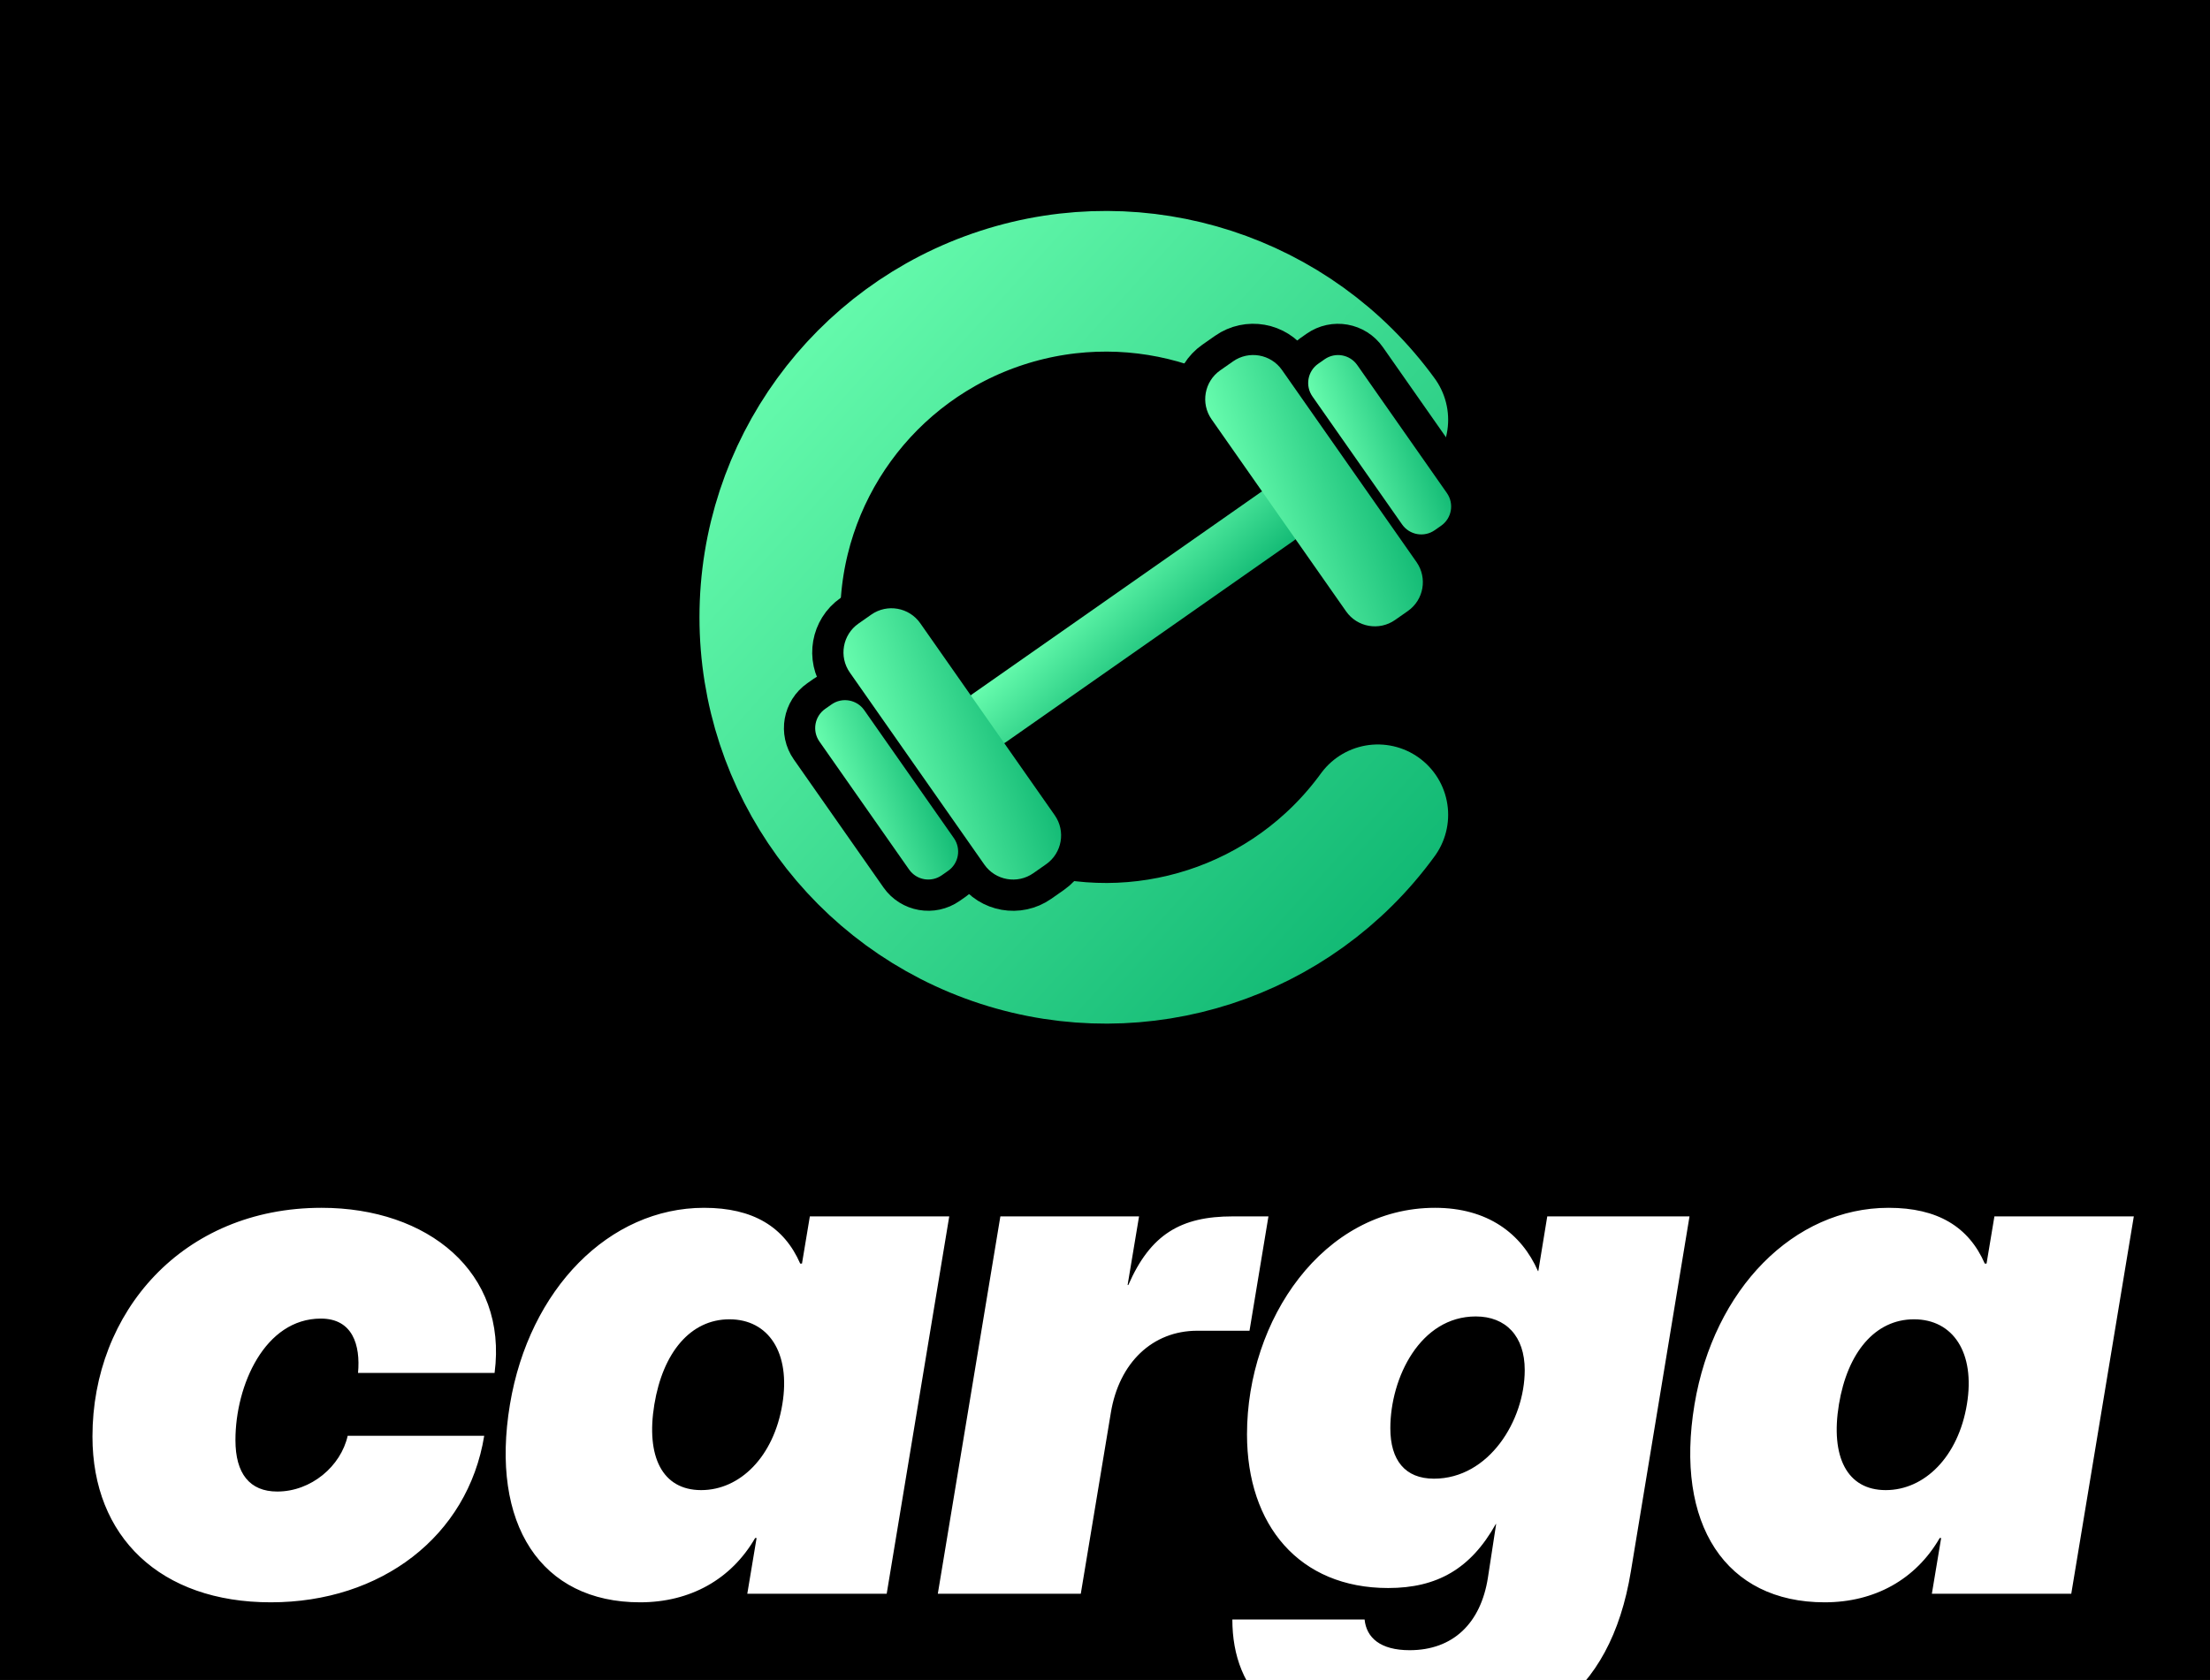
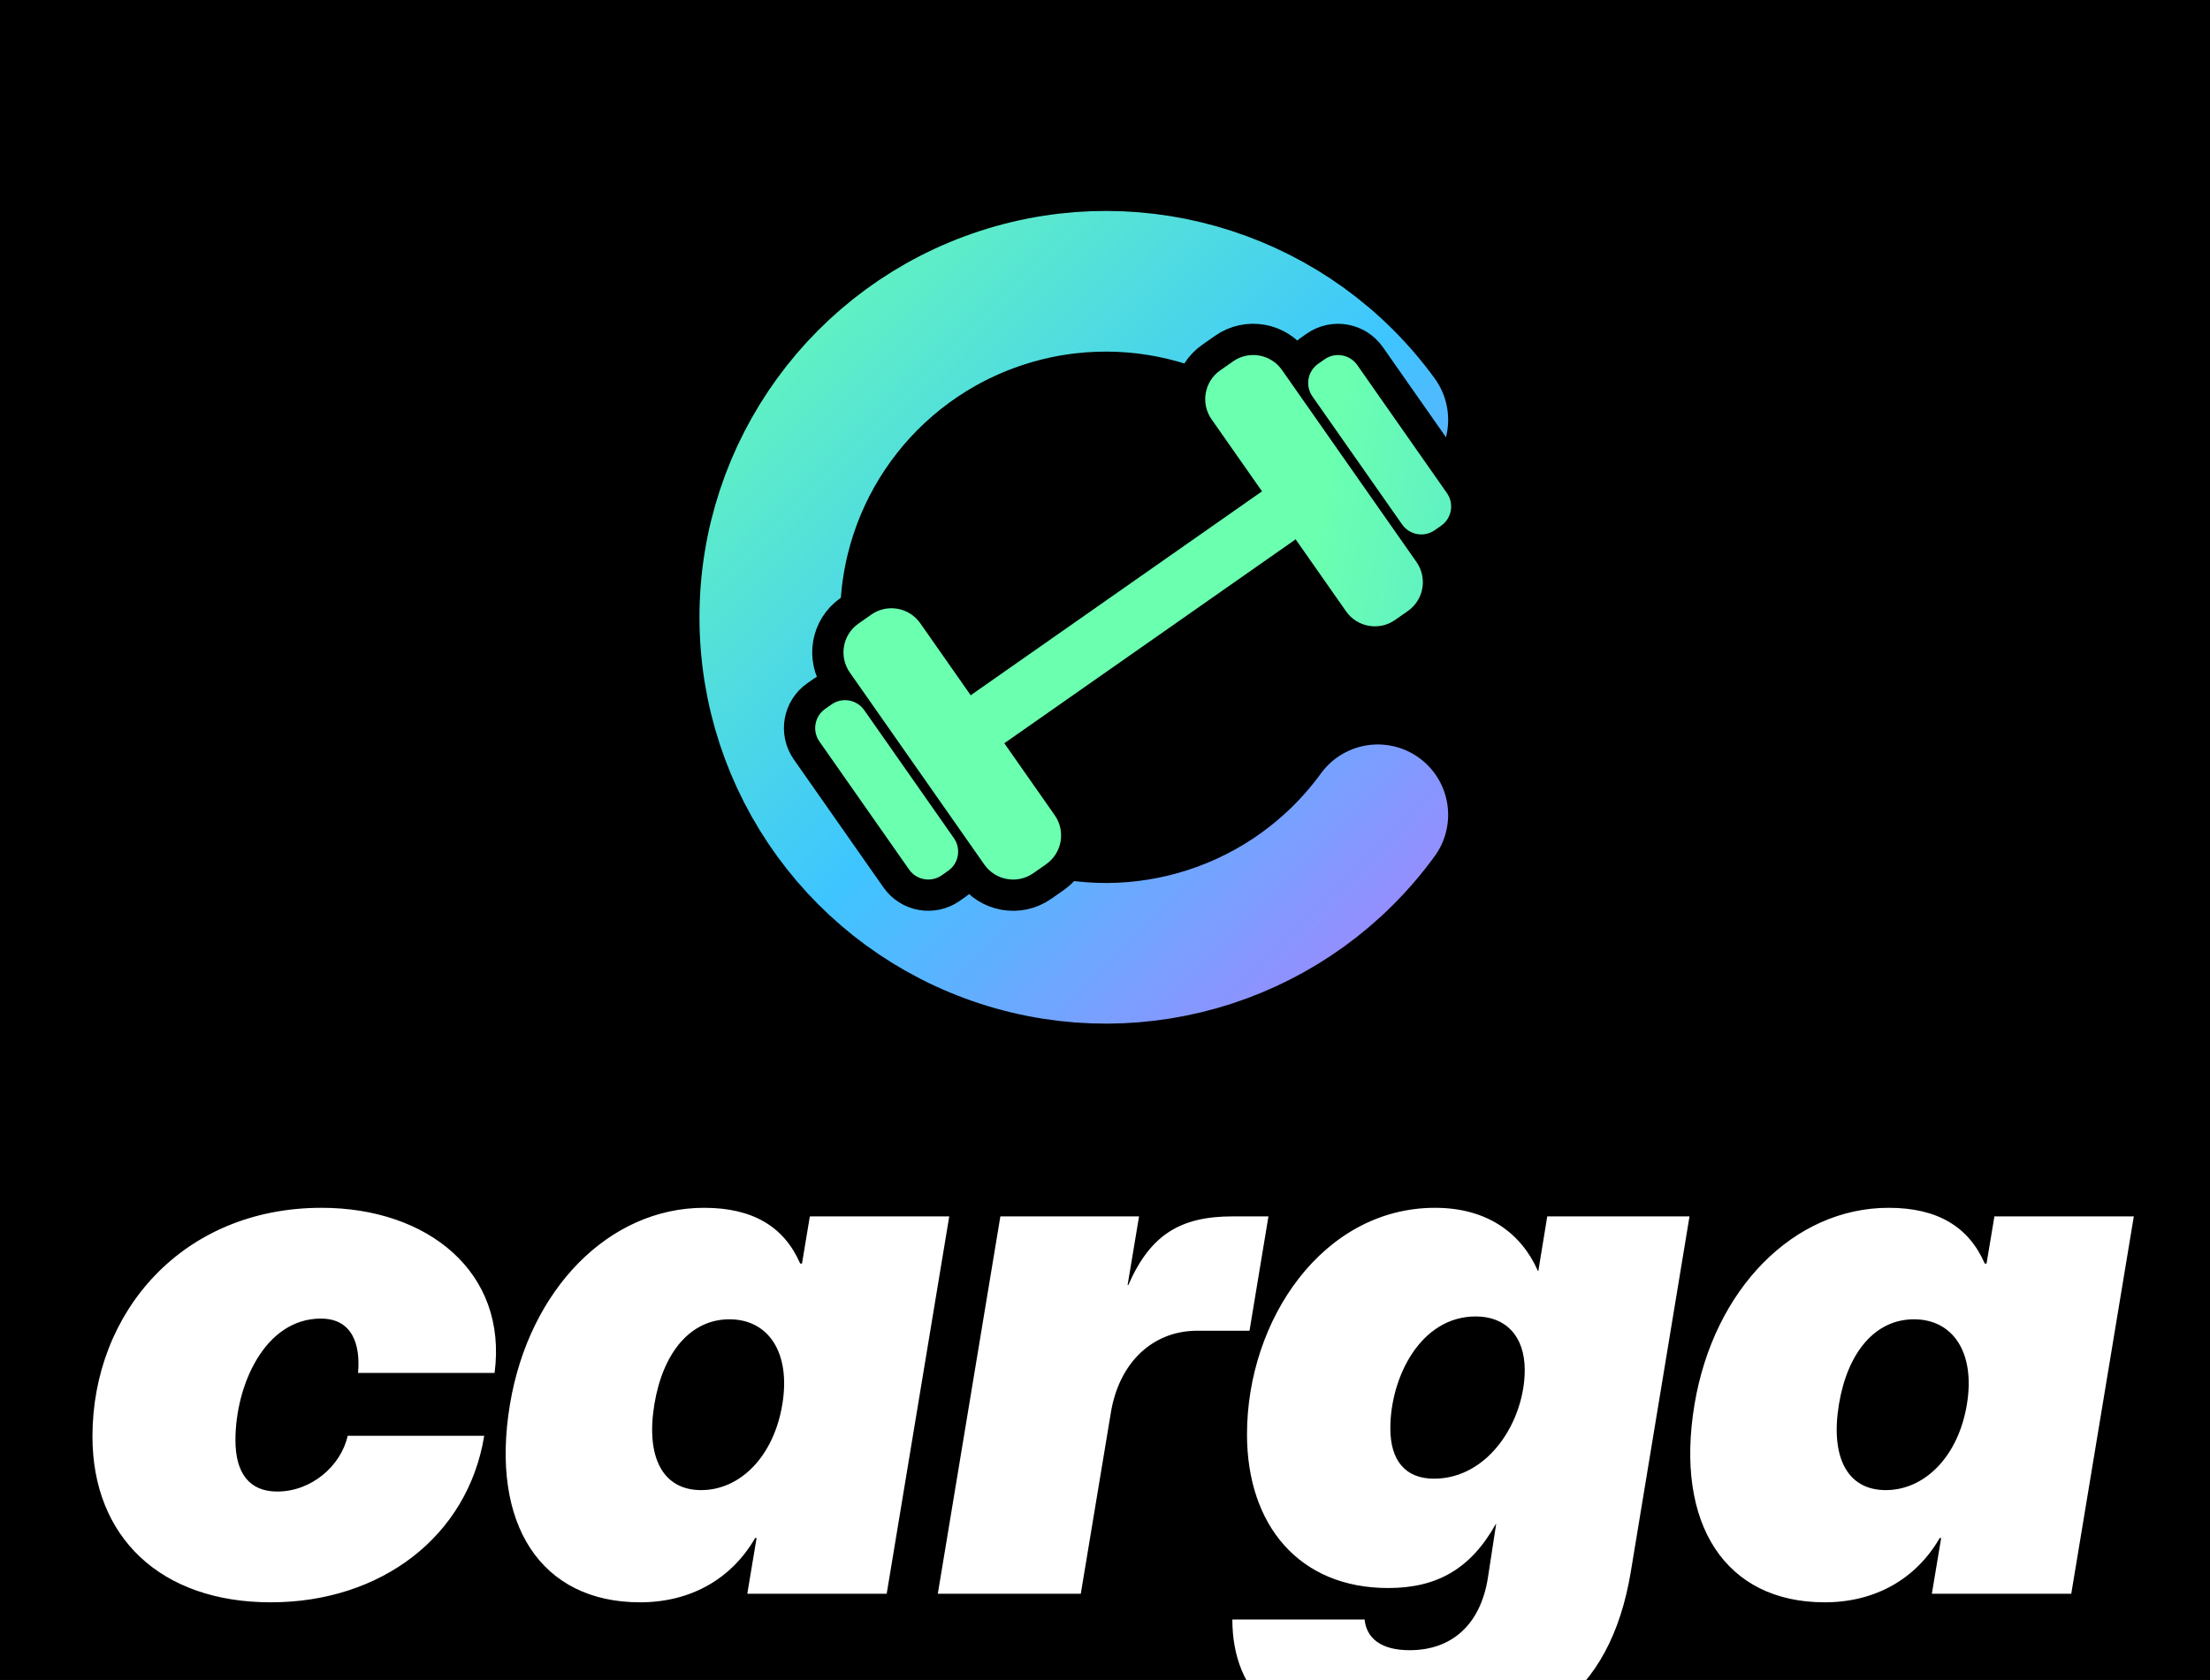
<svg xmlns="http://www.w3.org/2000/svg" viewBox="0 0 1131 860">
  <rect width="100%" height="100%" fill="#000" />
  <defs>
-     <linearGradient id="g" x1="0" y1="0" x2="1" y2="1">
-       <stop offset="0" stop-color="#6BFFB0" />
-       <stop offset="1" stop-color="#10B873" />
+     <linearGradient id="g" gradientUnits="userSpaceOnUse" x1="60" y1="60" x2="452" y2="452">
+       <stop offset="0.00" stop-color="#6BFFB0" />
+       <stop offset="0.50" stop-color="#3EC5FF" />
+       <stop offset="1.00" stop-color="#B07CFF" />
    </linearGradient>
  </defs>
  <g transform="translate(309.915 60)">
    <path d="M395.2 357.1A172 172 0 1 1 395.2 154.9" fill="none" stroke="url(#g)" stroke-width="72" stroke-linecap="round" />
    <g>
      <g fill="#000" stroke="#000" stroke-width="32" stroke-linejoin="round" transform="translate(270 256) rotate(-35)">
        <rect x="-105" y="-15" width="210" height="30" rx="15" />
        <rect x="91" y="-78" width="44" height="156" rx="18" />
        <rect x="-135" y="-78" width="44" height="156" rx="18" />
        <rect x="140" y="-52" width="28" height="104" rx="12" />
        <rect x="-168" y="-52" width="28" height="104" rx="12" />
      </g>
      <g fill="url(#g)" transform="translate(270 256) rotate(-35)">
        <rect x="-105" y="-15" width="210" height="30" rx="15" />
        <rect x="91" y="-78" width="44" height="156" rx="18" />
        <rect x="-135" y="-78" width="44" height="156" rx="18" />
        <rect x="140" y="-52" width="28" height="104" rx="12" />
        <rect x="-168" y="-52" width="28" height="104" rx="12" />
      </g>
    </g>
  </g>
  <path fill="#fff" transform="translate(40 815.854) scale(0.182927)" d="M539 24C847 24 1090 -160 1136 -442H754C735 -357 652 -286 557 -286C480 -286 440 -336 440 -430C440 -583 522 -770 679 -770C768 -770 790 -696 783 -618H1165C1202 -900 978 -1080 681 -1080C291 -1080 40 -787 40 -440C40 -159 230 24 539 24ZM1572 24C1712 24 1827 -40 1894 -156H1898L1872 0H2262L2437 -1056H2047L2025 -924H2020C1975 -1027 1888 -1080 1751 -1080C1486 -1080 1262 -853 1208 -530C1152 -194 1295 24 1572 24ZM1743 -290C1634 -290 1588 -384 1612 -530C1636 -675 1713 -768 1822 -768C1931 -768 1994 -675 1970 -530C1946 -384 1852 -290 1743 -290ZM2405 0H2805L2889 -506C2912 -647 3006 -736 3131 -736H3277L3330 -1056H3230C3085 -1056 3000 -1006 2938 -864H2936L2968 -1056H2580ZM3721 432C4067 432 4286 291 4344 -63L4508 -1056H4110L4085 -903H4084C4038 -1008 3943 -1080 3796 -1080C3483 -1080 3270 -767 3270 -446C3270 -192 3416 -16 3665 -16C3802 -16 3896 -70 3966 -195H3967L3944 -45C3924 83 3846 158 3725 158C3643 158 3604 123 3599 72H3229C3229 274 3358 432 3721 432ZM3793 -322C3712 -322 3671 -374 3671 -463C3671 -605 3755 -776 3910 -776C3994 -776 4047 -721 4047 -626C4047 -485 3947 -322 3793 -322ZM4886 24C5026 24 5141 -40 5208 -156H5212L5186 0H5576L5751 -1056H5361L5339 -924H5334C5289 -1027 5202 -1080 5065 -1080C4800 -1080 4576 -853 4522 -530C4466 -194 4609 24 4886 24ZM5057 -290C4948 -290 4902 -384 4926 -530C4950 -675 5027 -768 5136 -768C5245 -768 5308 -675 5284 -530C5260 -384 5166 -290 5057 -290Z" />
</svg>
